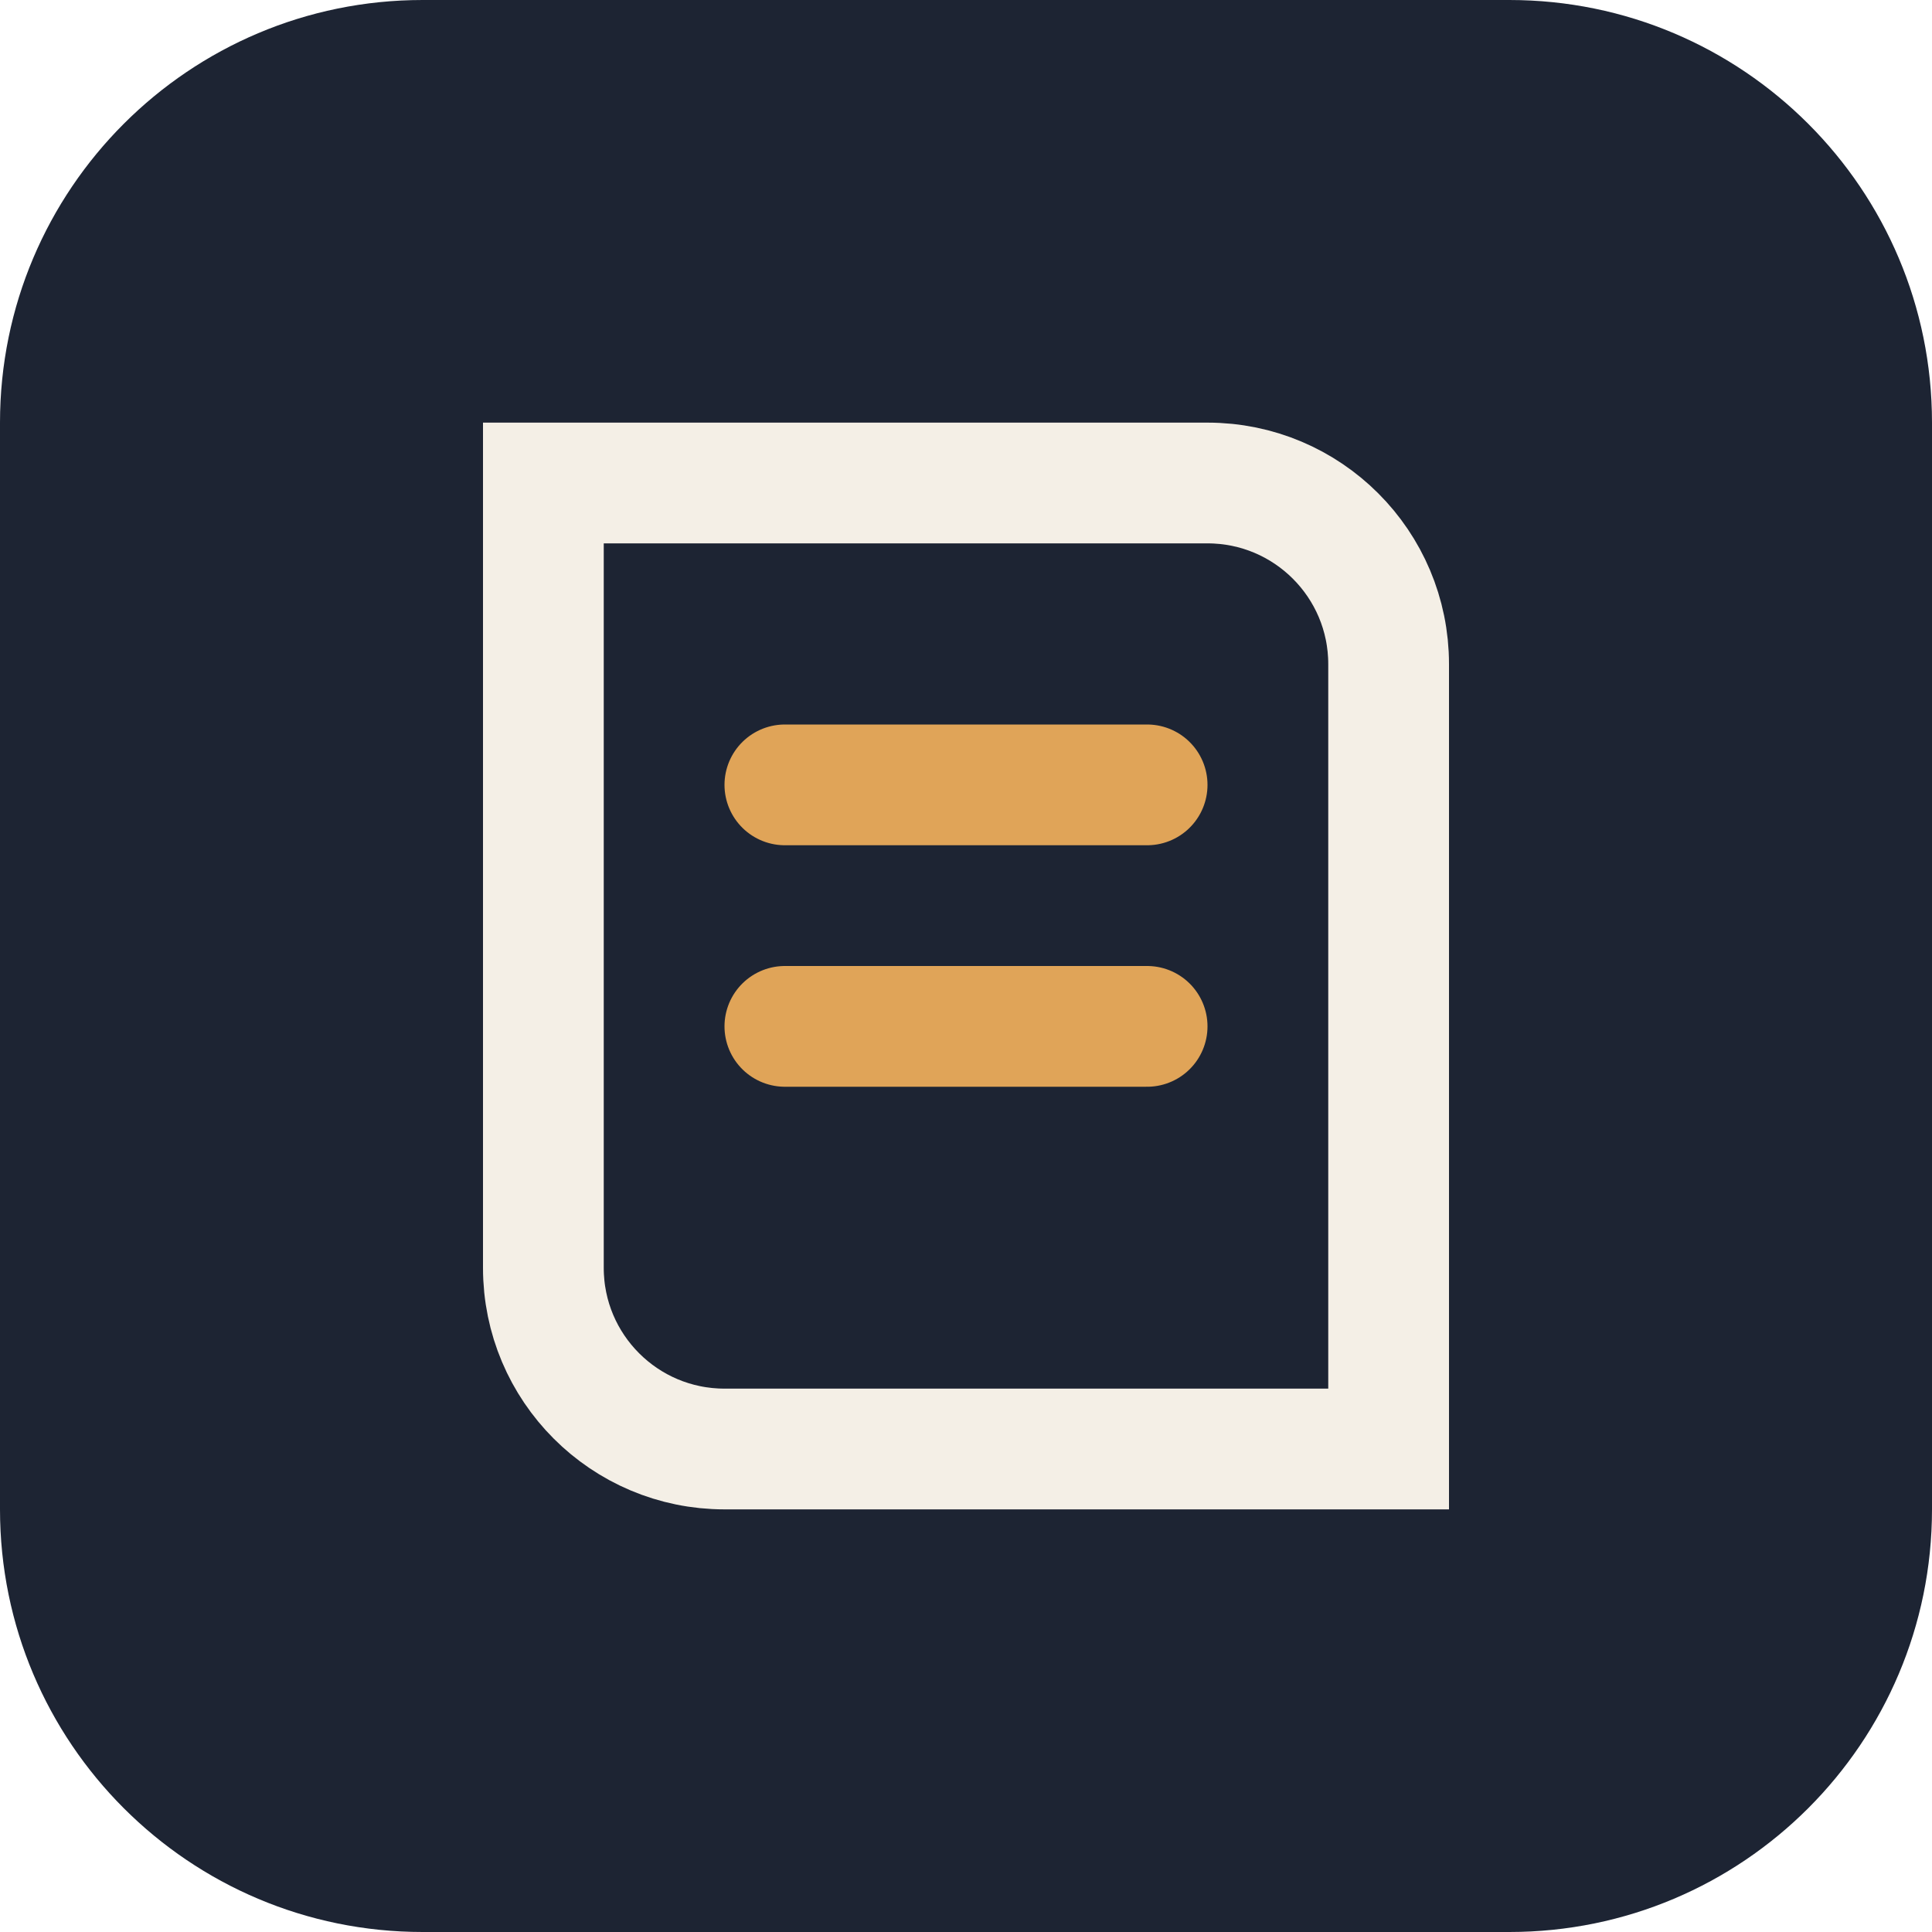
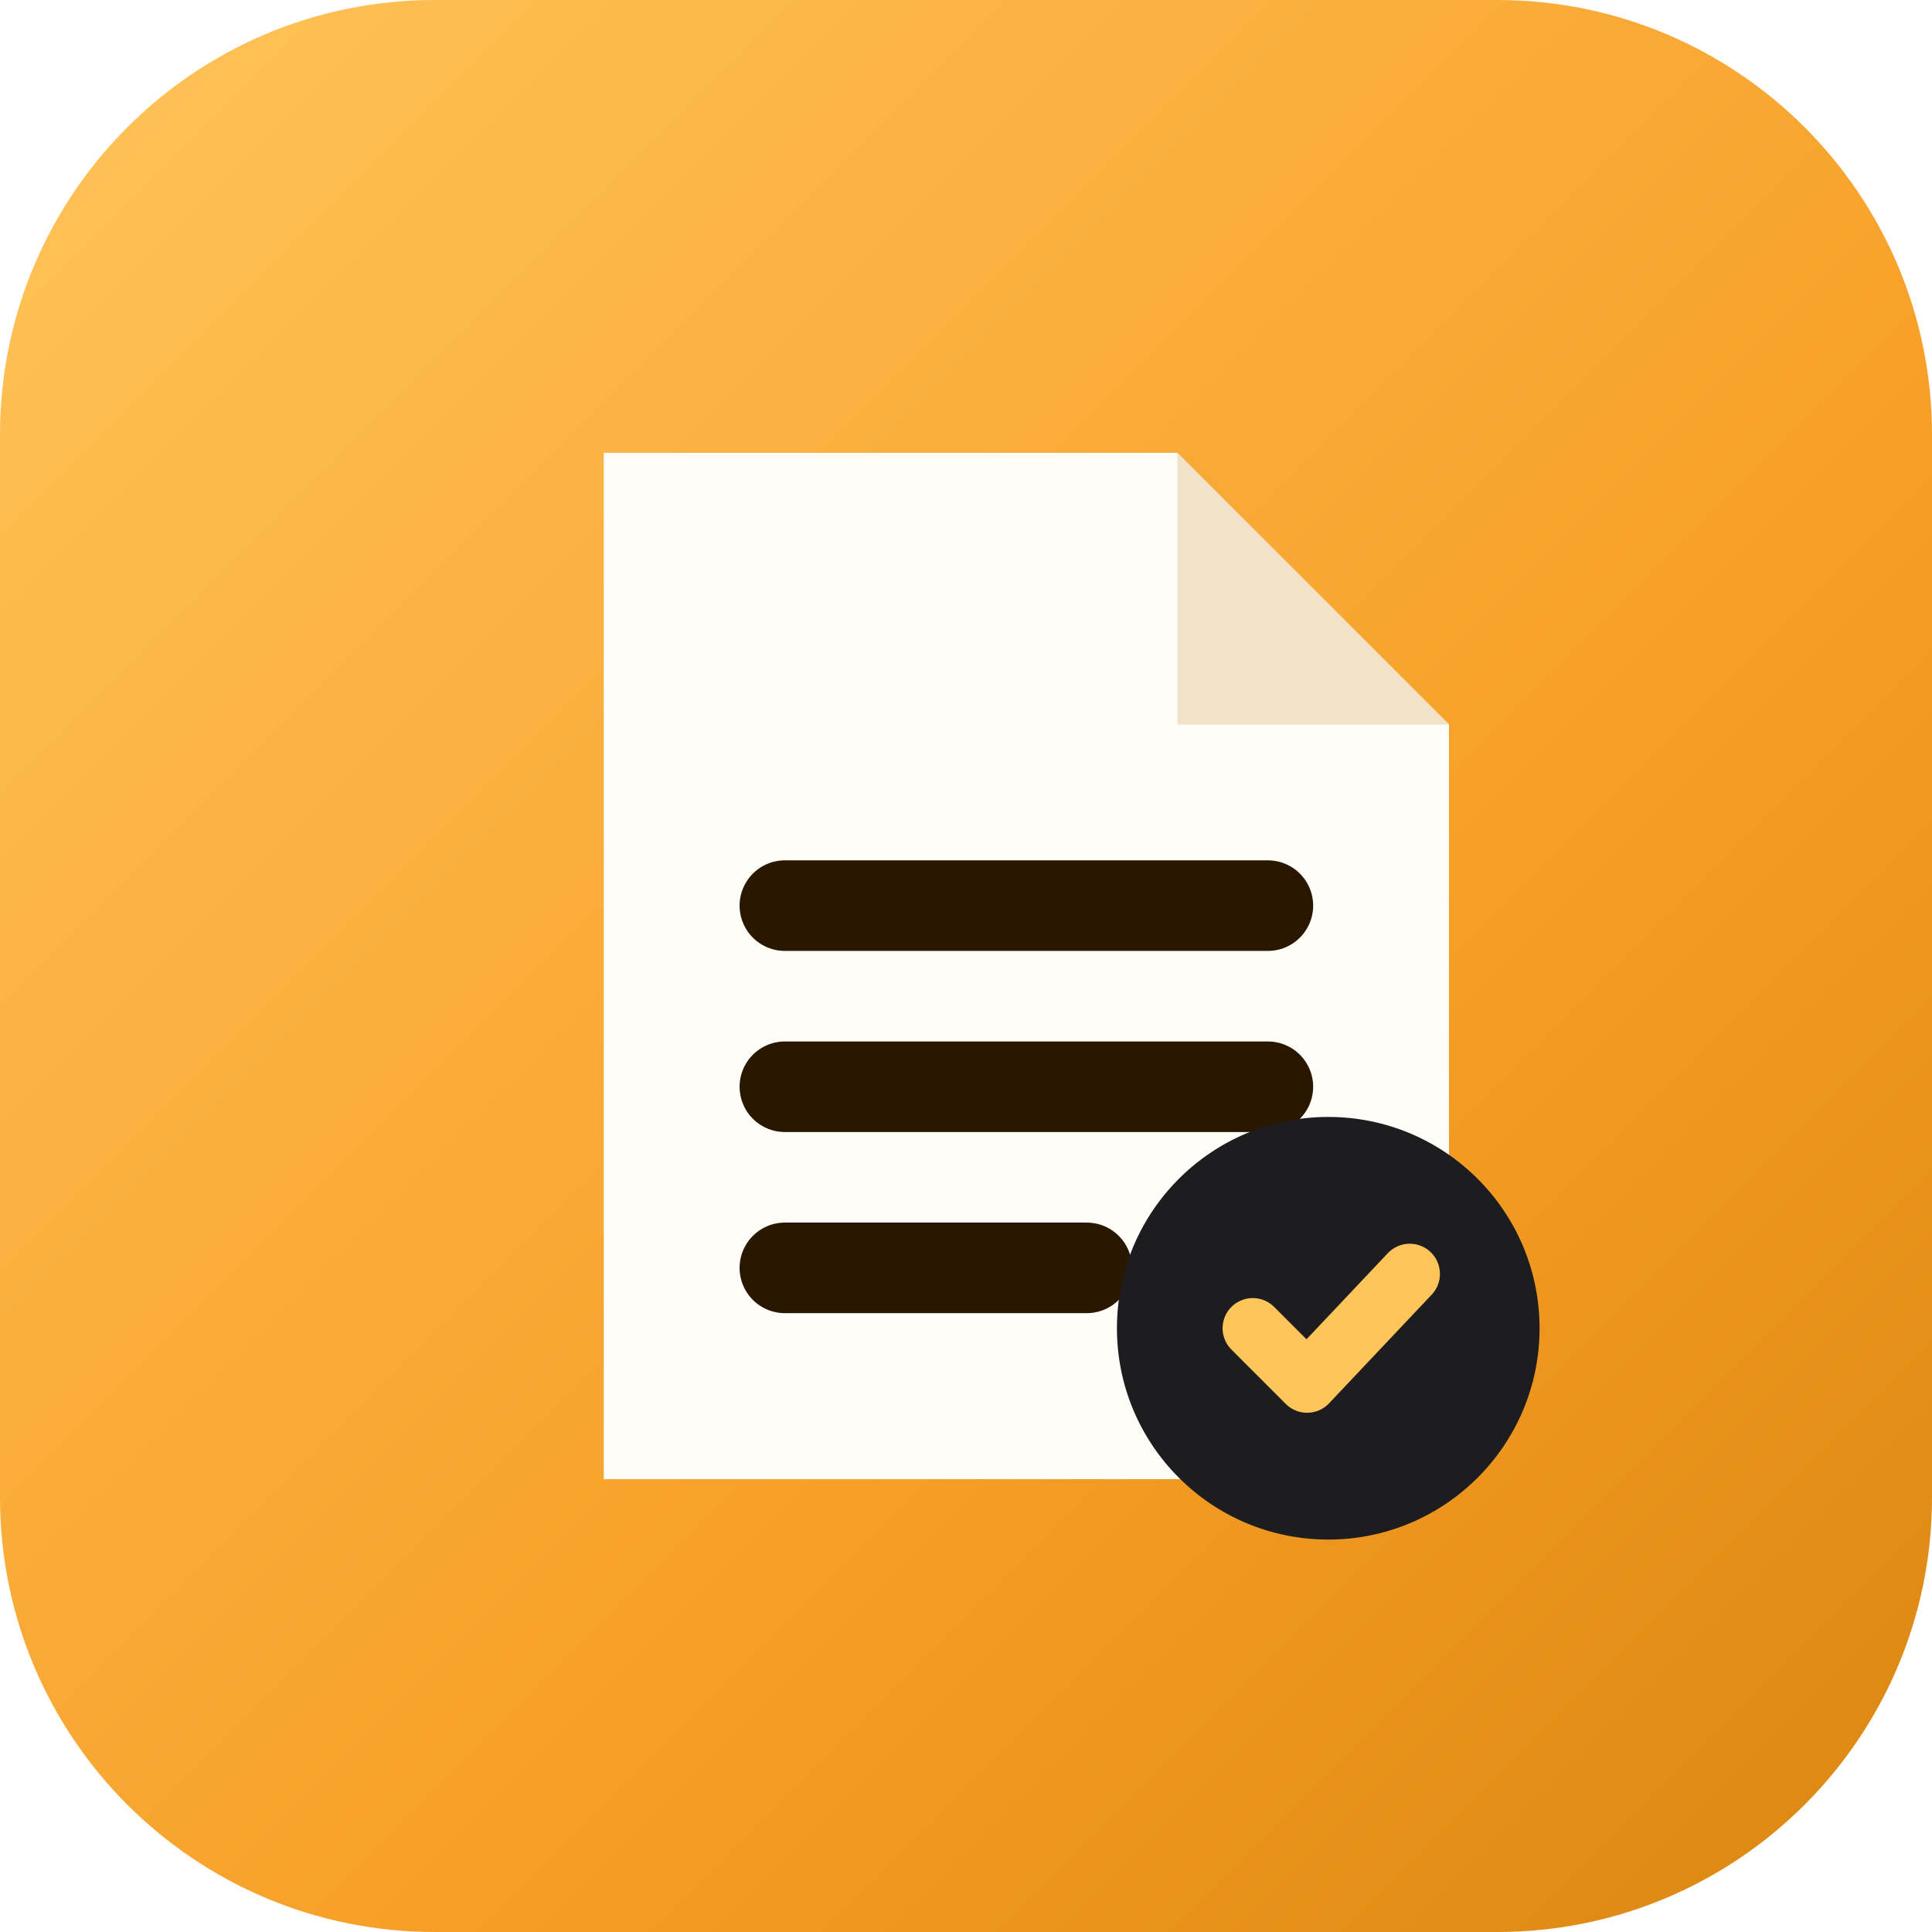
- <svg xmlns="http://www.w3.org/2000/svg" viewBox="0 0 32 32">
-   <rect width="32" height="32" rx="7" fill="#1d2433" />
-   <path d="M9 8h11a3 3 0 0 1 3 3v13H12a3 3 0 0 1-3-3z" fill="none" stroke="#f4efe6" stroke-width="2" />
-   <path d="M13 13h6M13 17h6" stroke="#e0a458" stroke-width="2" stroke-linecap="round" />
+ <svg xmlns="http://www.w3.org/2000/svg" viewBox="0 0 64 64">
+   <defs>
+     <linearGradient id="g" x1="0" y1="0" x2="1" y2="1">
+       <stop offset="0" stop-color="#FFC45A" />
+       <stop offset=".6" stop-color="#F7A028" />
+       <stop offset="1" stop-color="#D98510" />
+     </linearGradient>
+   </defs>
+   <rect width="64" height="64" rx="14.4" fill="url(#g)" />
+   <path d="M20 15h19l9 9v25H20z" fill="#FFFDF8" />
+   <path d="M39 15v9h9" fill="#F2E3C8" />
+   <path d="M26 30h16M26 36h16M26 42h10" stroke="#2A1700" stroke-width="3" stroke-linecap="round" />
+   <circle cx="44" cy="44" r="7" fill="#1D1D1F" />
+   <path d="M41.5 44l1.8 1.8 3.4-3.6" stroke="#FFC45A" stroke-width="2" fill="none" stroke-linecap="round" stroke-linejoin="round" />
</svg>
